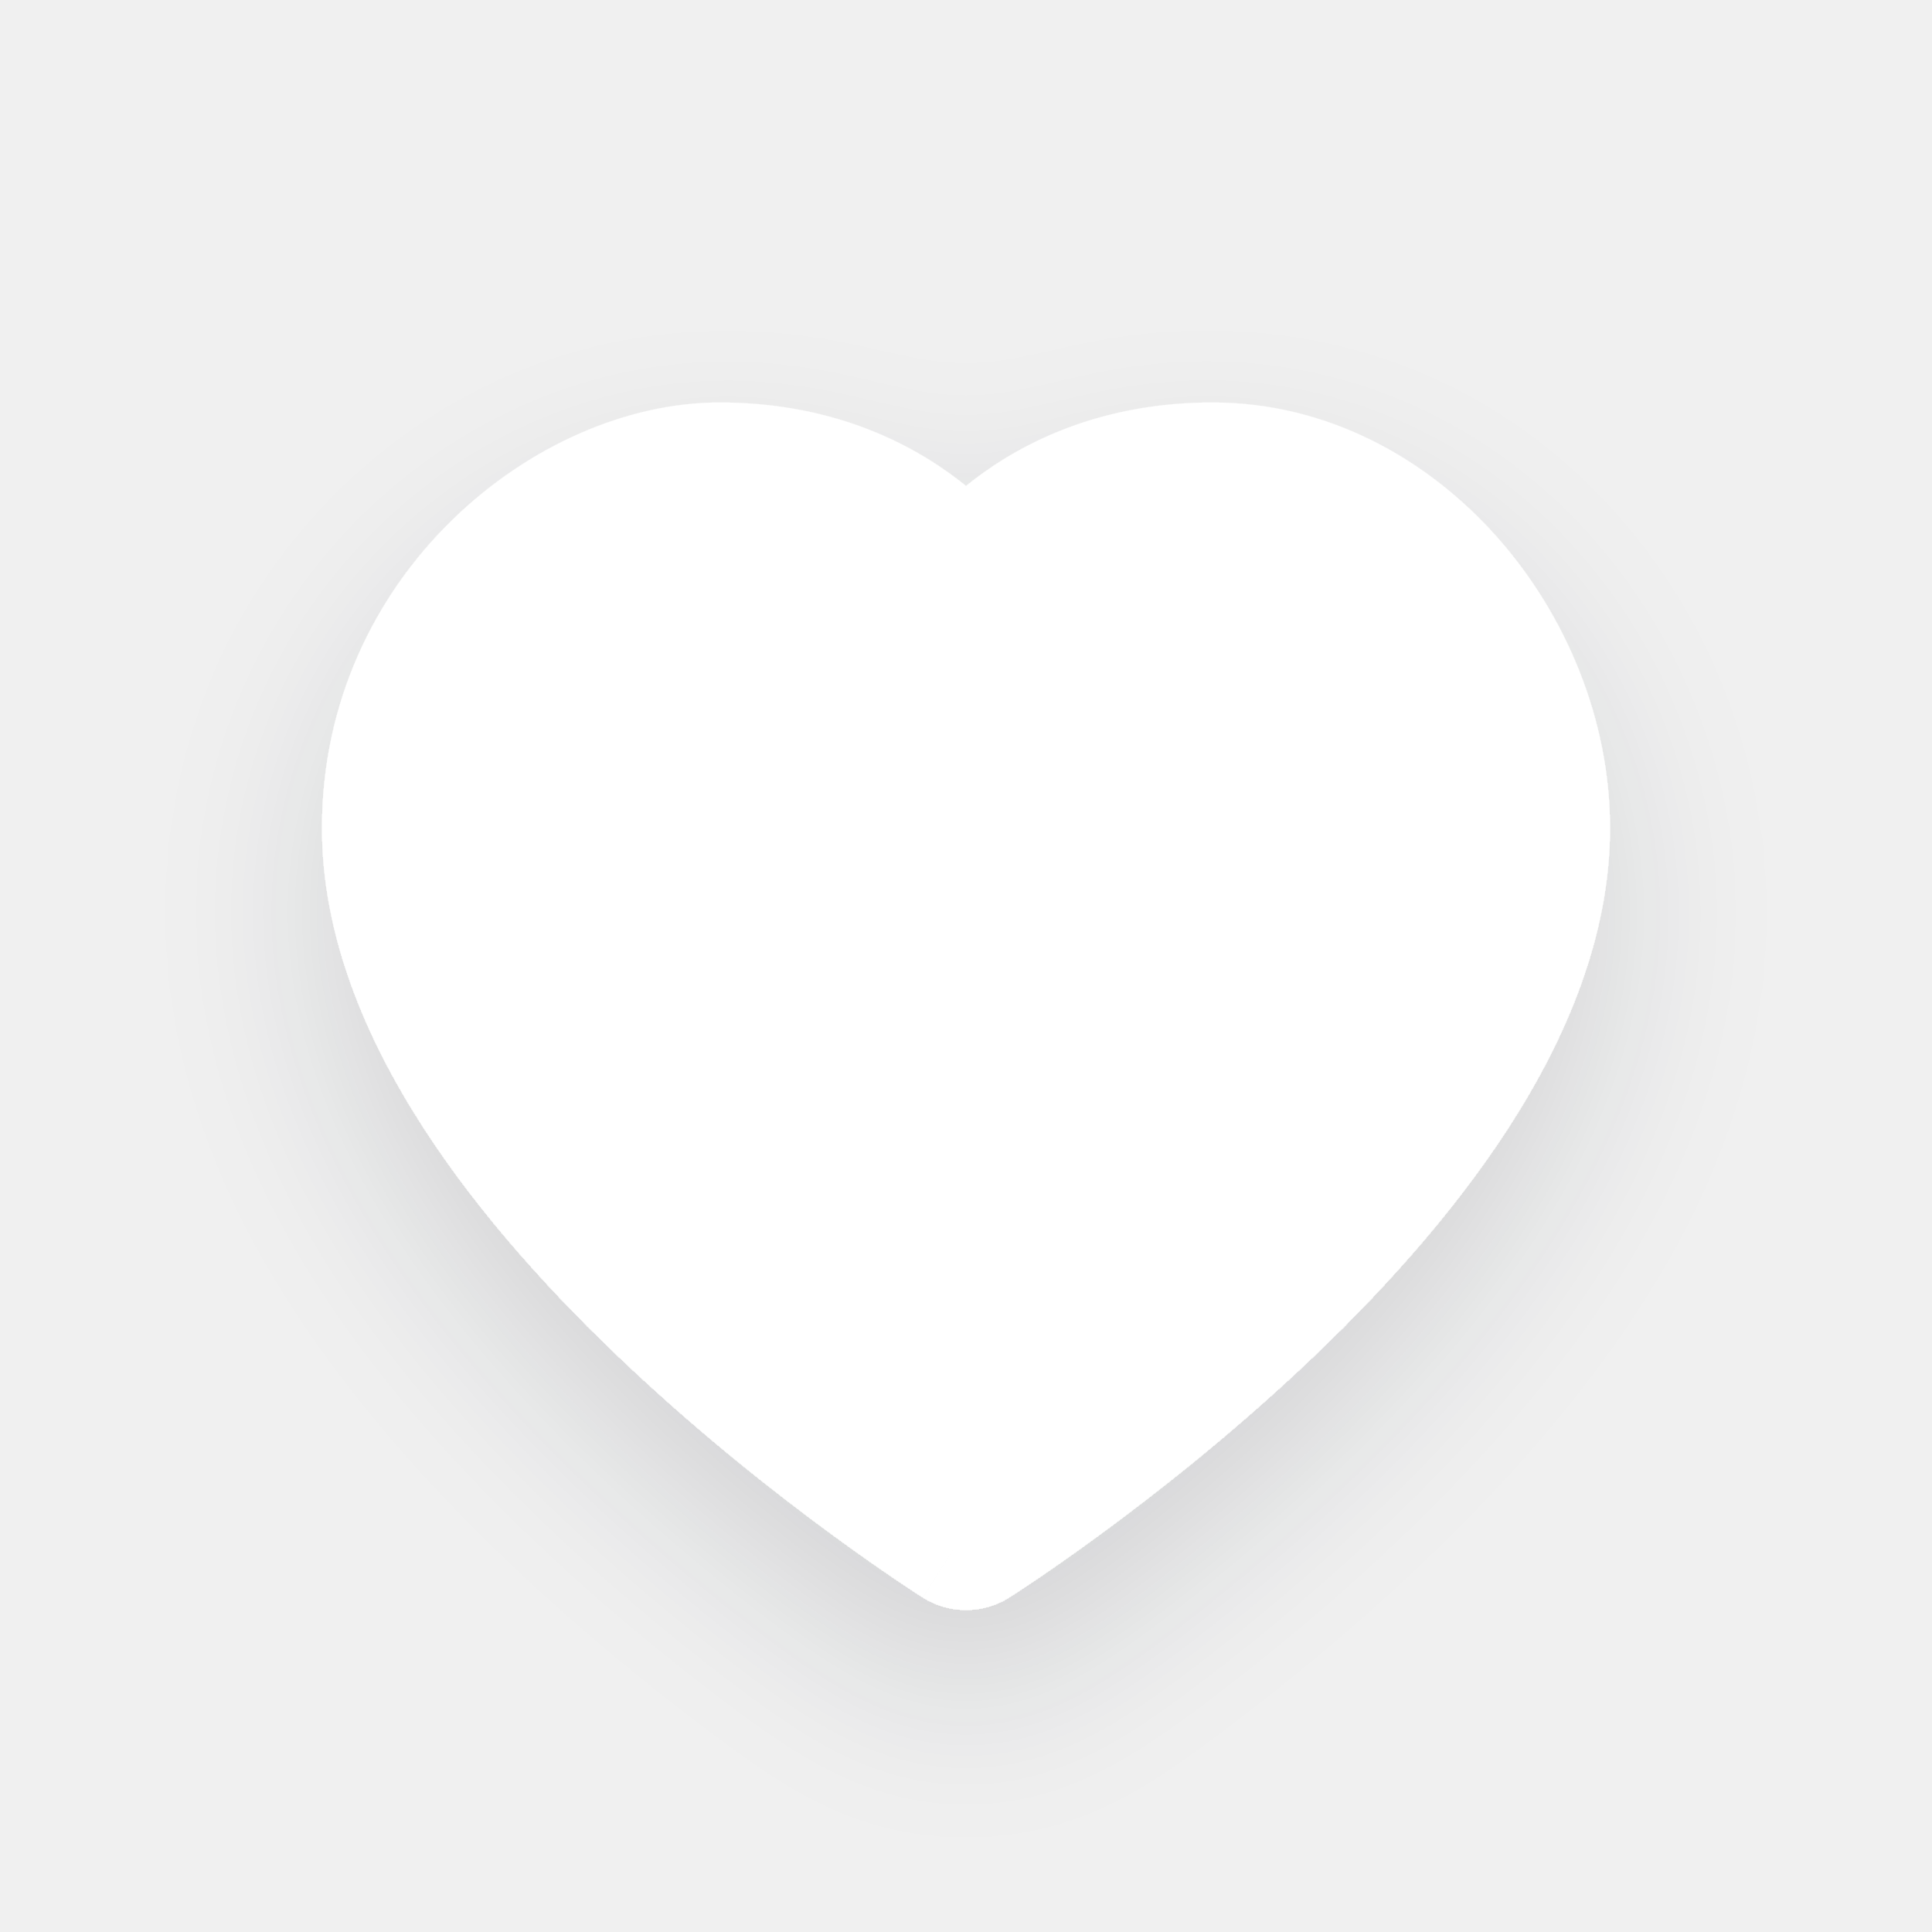
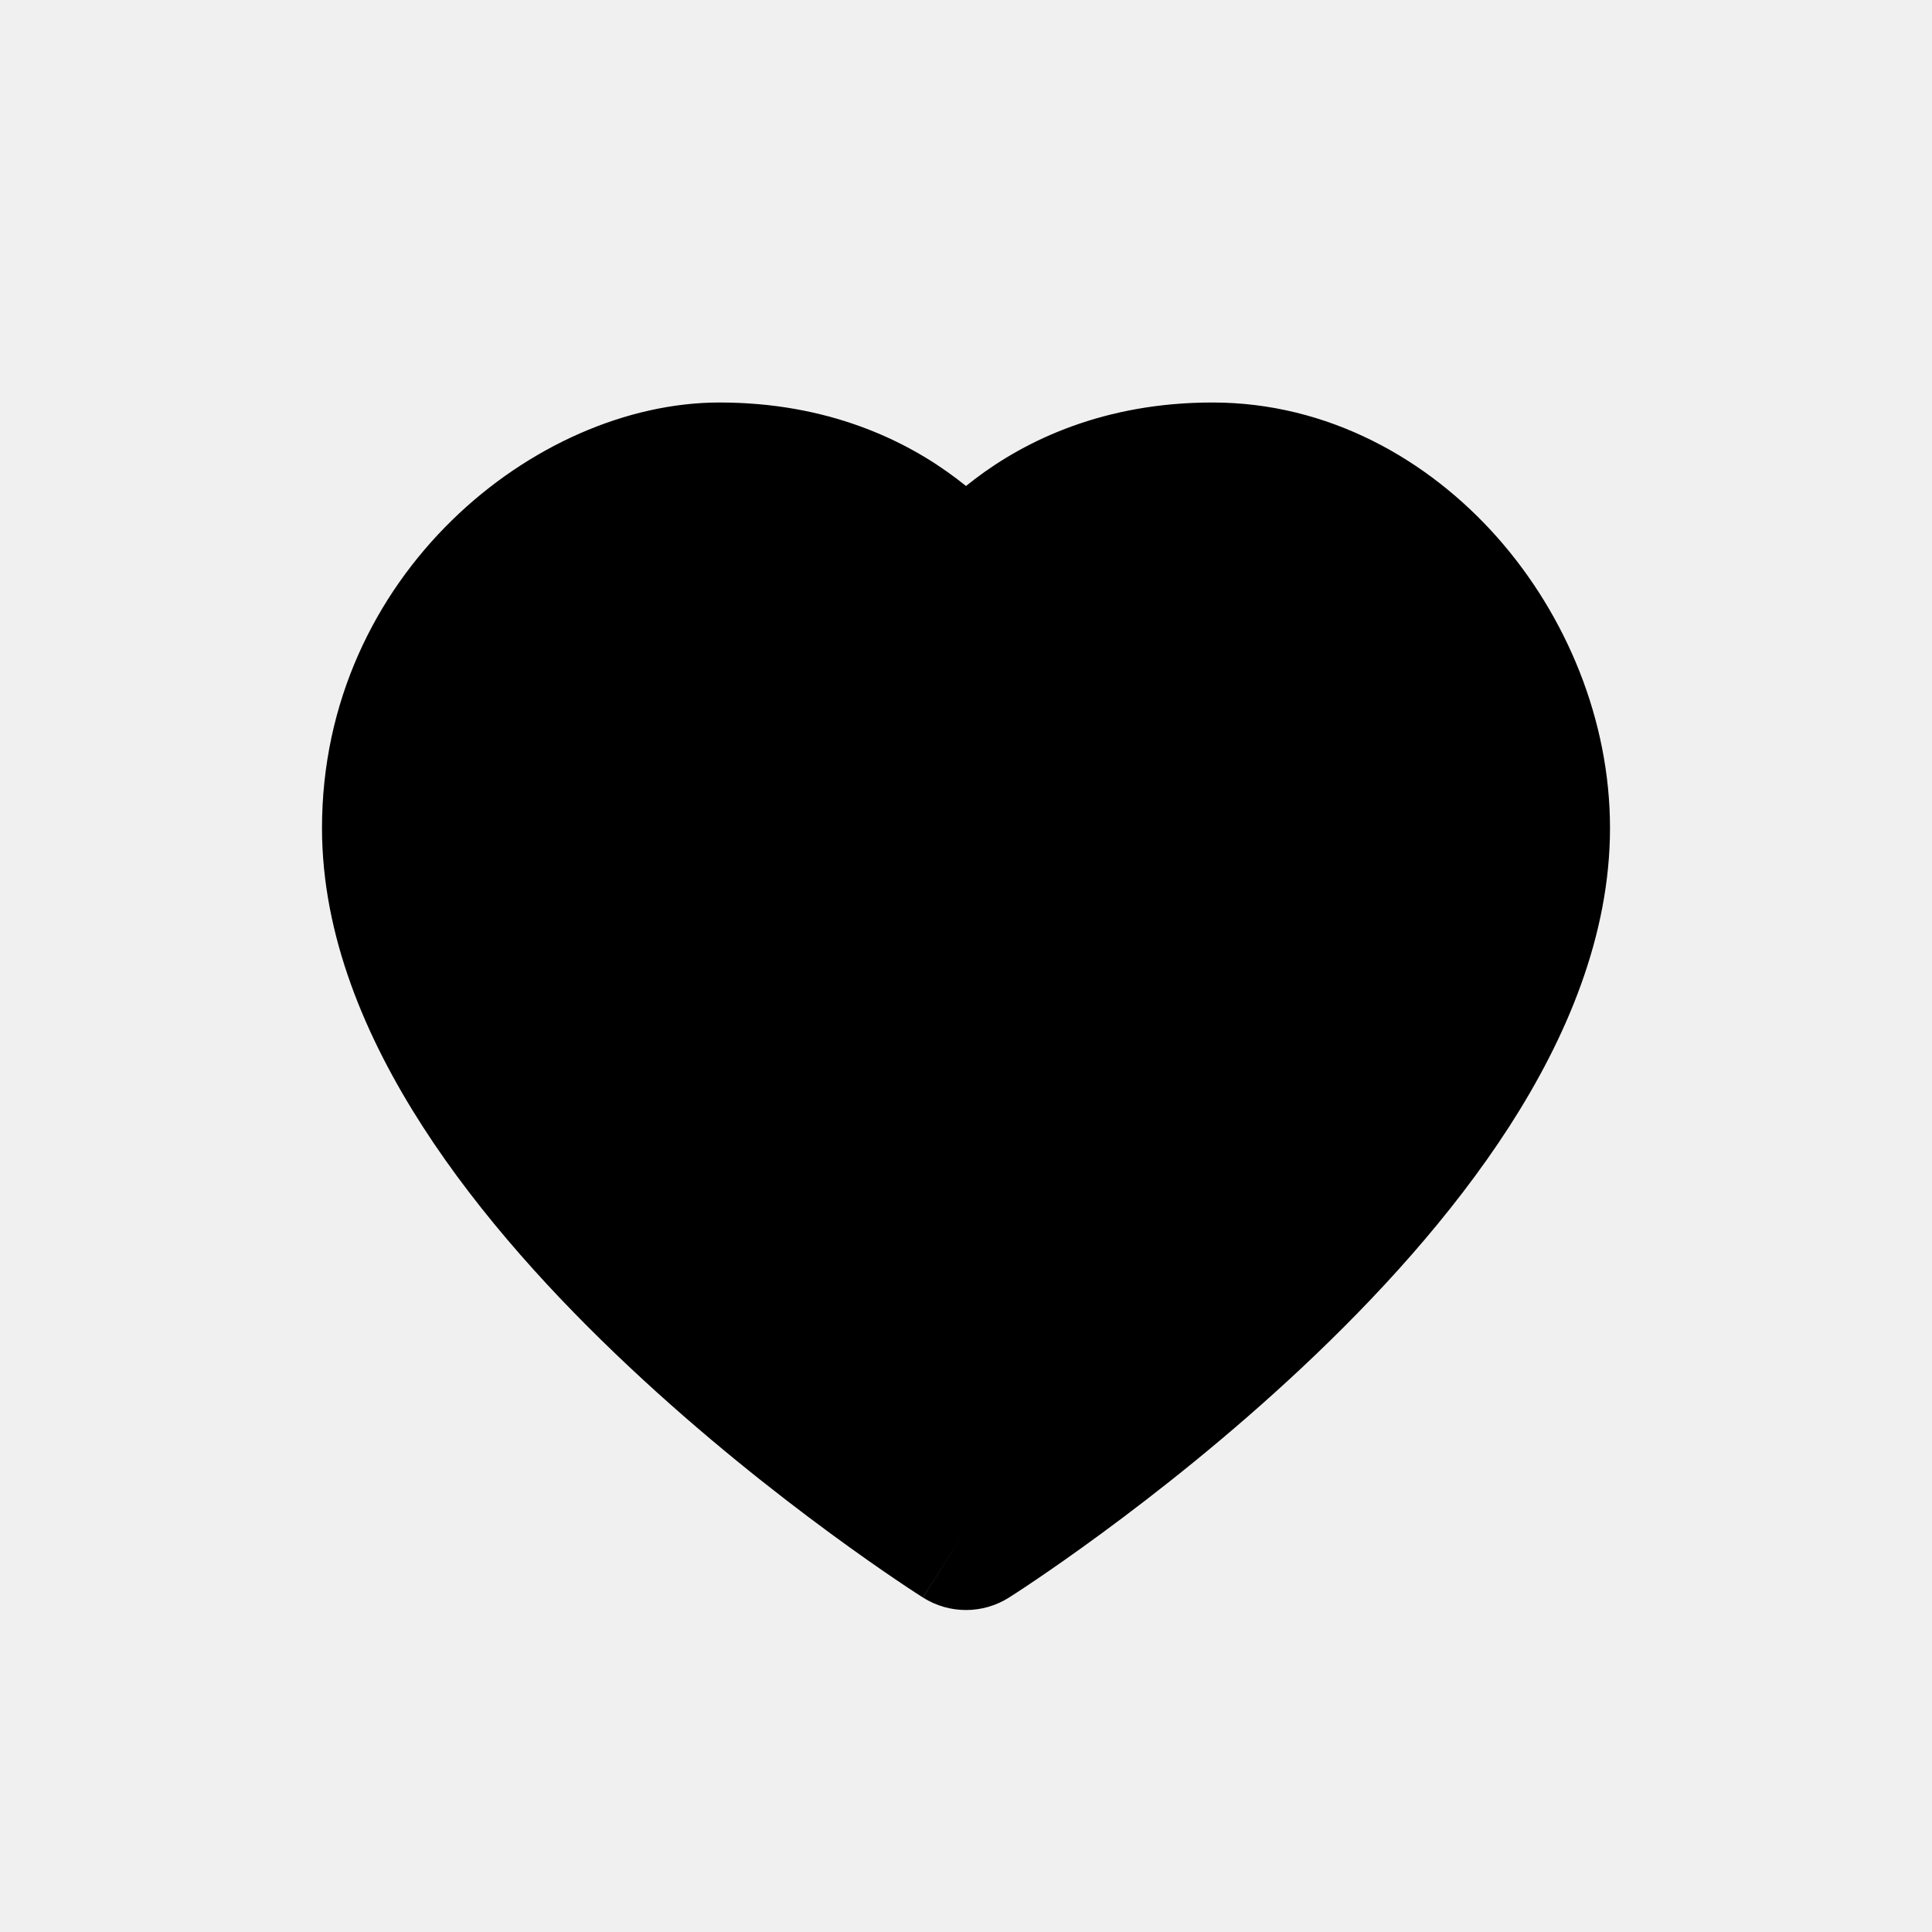
<svg xmlns="http://www.w3.org/2000/svg" width="24" height="24" viewBox="0 0 24 24" fill="none">
-   <g filter="url(#filter0_d_6_113)">
-     <path d="M11.895 5.955C11.931 5.982 11.966 6.01 12 6.037C12.034 6.01 12.069 5.982 12.105 5.955C12.747 5.465 13.721 5 15.062 5C16.496 5 17.738 5.702 18.601 6.677C19.46 7.648 20 8.951 20 10.286C20 11.624 19.458 12.894 18.747 13.997C18.03 15.108 17.093 16.126 16.184 16.979C15.272 17.836 14.364 18.549 13.686 19.047C13.346 19.297 13.062 19.494 12.861 19.63C12.761 19.698 12.681 19.75 12.625 19.787C12.598 19.805 12.576 19.819 12.561 19.828L12.543 19.84L12.537 19.843L12.535 19.845C12.208 20.052 11.792 20.052 11.465 19.845L12 19C11.465 19.845 11.464 19.844 11.464 19.844L11.463 19.843L11.457 19.84L11.439 19.828C11.424 19.819 11.402 19.805 11.375 19.787C11.319 19.75 11.239 19.698 11.139 19.63C10.938 19.494 10.654 19.297 10.314 19.047C9.636 18.549 8.728 17.836 7.816 16.979C6.907 16.126 5.969 15.108 5.253 13.997C4.542 12.894 4 11.624 4 10.286C4 7.143 6.655 5 8.938 5C10.279 5 11.253 5.465 11.895 5.955Z" fill="white" />
-   </g>
-   <defs>
-     <filter id="filter0_d_6_113" x="1.908" y="3.954" width="20.184" height="19.184" filterUnits="userSpaceOnUse" color-interpolation-filters="sRGB">
-       <feFlood flood-opacity="0" result="BackgroundImageFix" />
-       <feColorMatrix in="SourceAlpha" type="matrix" values="0 0 0 0 0 0 0 0 0 0 0 0 0 0 0 0 0 0 127 0" result="hardAlpha" />
-       <feOffset dy="1.046" />
-       <feGaussianBlur stdDeviation="1.046" />
-       <feComposite in2="hardAlpha" operator="out" />
-       <feColorMatrix type="matrix" values="0 0 0 0 0.035 0 0 0 0 0.063 0 0 0 0 0.11 0 0 0 0.12 0" />
-       <feBlend mode="normal" in2="BackgroundImageFix" result="effect1_dropShadow_6_113" />
-       <feBlend mode="normal" in="SourceGraphic" in2="effect1_dropShadow_6_113" result="shape" />
-     </filter>
-   </defs>
+   <path d="M11.895 5.955C11.931 5.982 11.966 6.01 12 6.037C12.034 6.01 12.069 5.982 12.105 5.955C12.747 5.465 13.721 5 15.062 5C16.496 5 17.738 5.702 18.601 6.677C19.46 7.648 20 8.951 20 10.286C20 11.624 19.458 12.894 18.747 13.997C18.03 15.108 17.093 16.126 16.184 16.979C15.272 17.836 14.364 18.549 13.686 19.047C13.346 19.297 13.062 19.494 12.861 19.63C12.761 19.698 12.681 19.75 12.625 19.787C12.598 19.805 12.576 19.819 12.561 19.828L12.543 19.84L12.537 19.843L12.535 19.845C12.208 20.052 11.792 20.052 11.465 19.845L12 19C11.465 19.845 11.464 19.844 11.464 19.844L11.463 19.843L11.457 19.84L11.439 19.828C11.424 19.819 11.402 19.805 11.375 19.787C11.319 19.75 11.239 19.698 11.139 19.63C10.938 19.494 10.654 19.297 10.314 19.047C9.636 18.549 8.728 17.836 7.816 16.979C6.907 16.126 5.969 15.108 5.253 13.997C4.542 12.894 4 11.624 4 10.286C4 7.143 6.655 5 8.938 5C10.279 5 11.253 5.465 11.895 5.955Z" fill="black" />
</svg>
